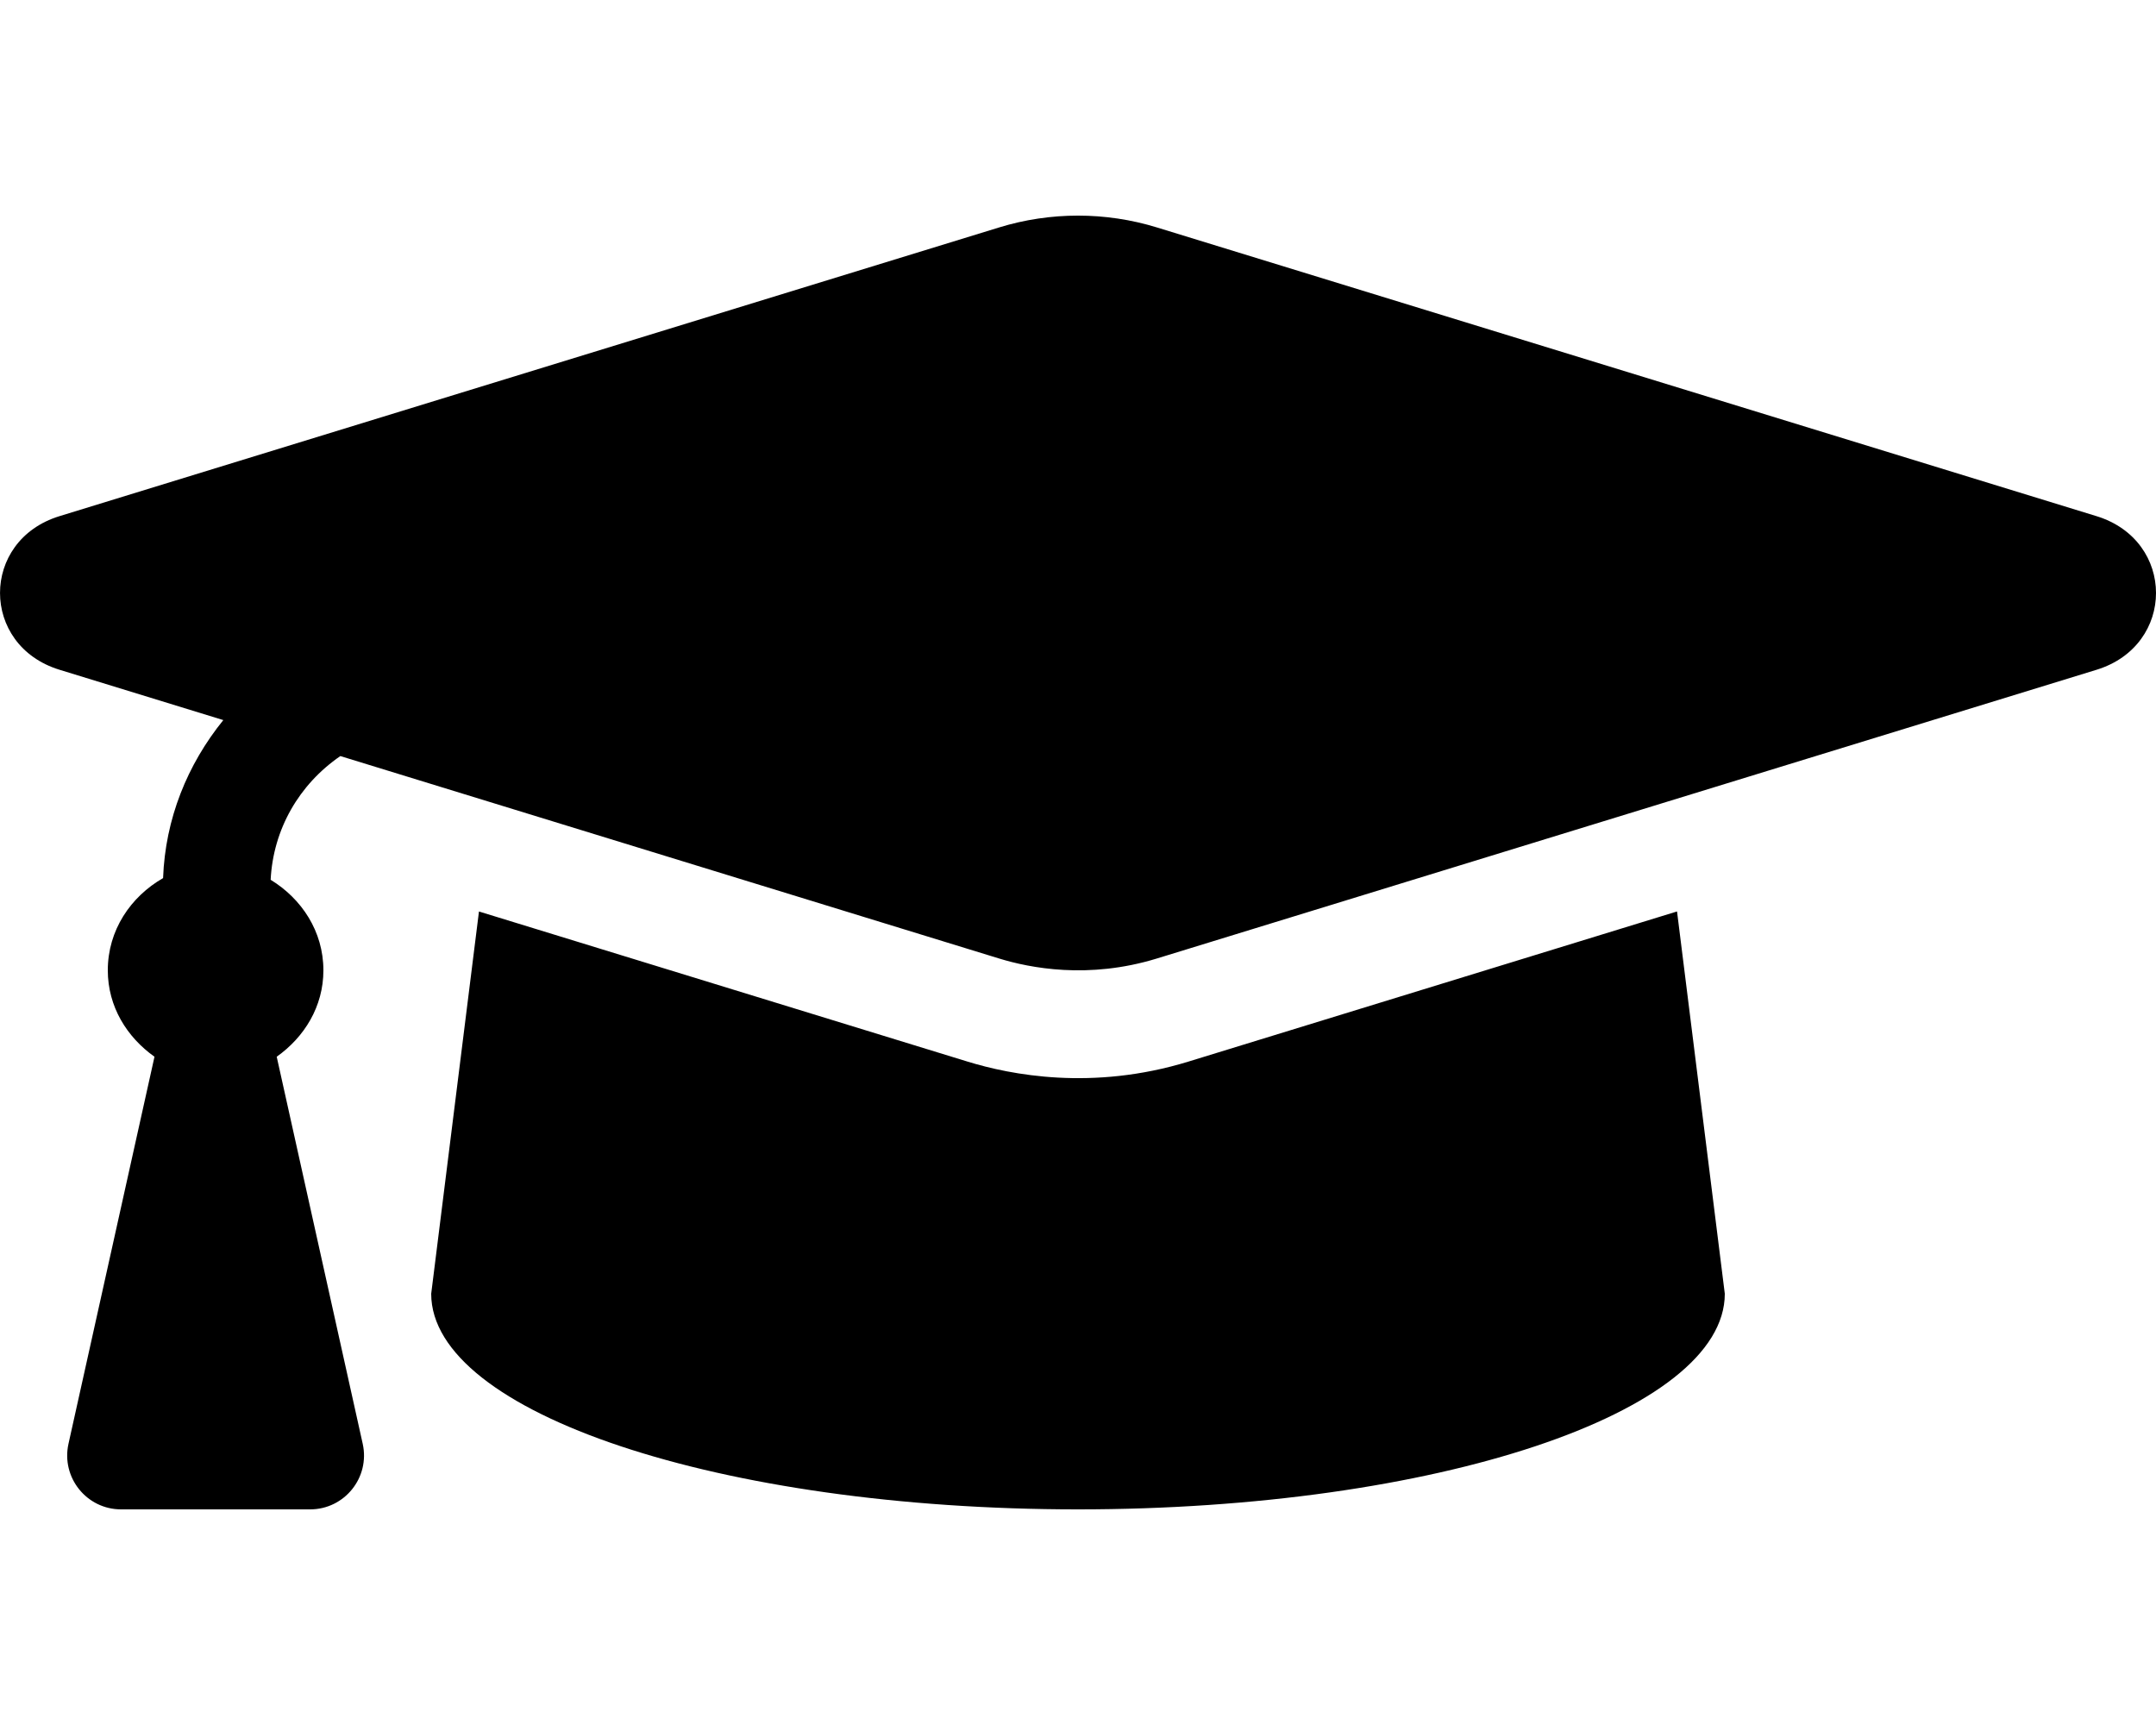
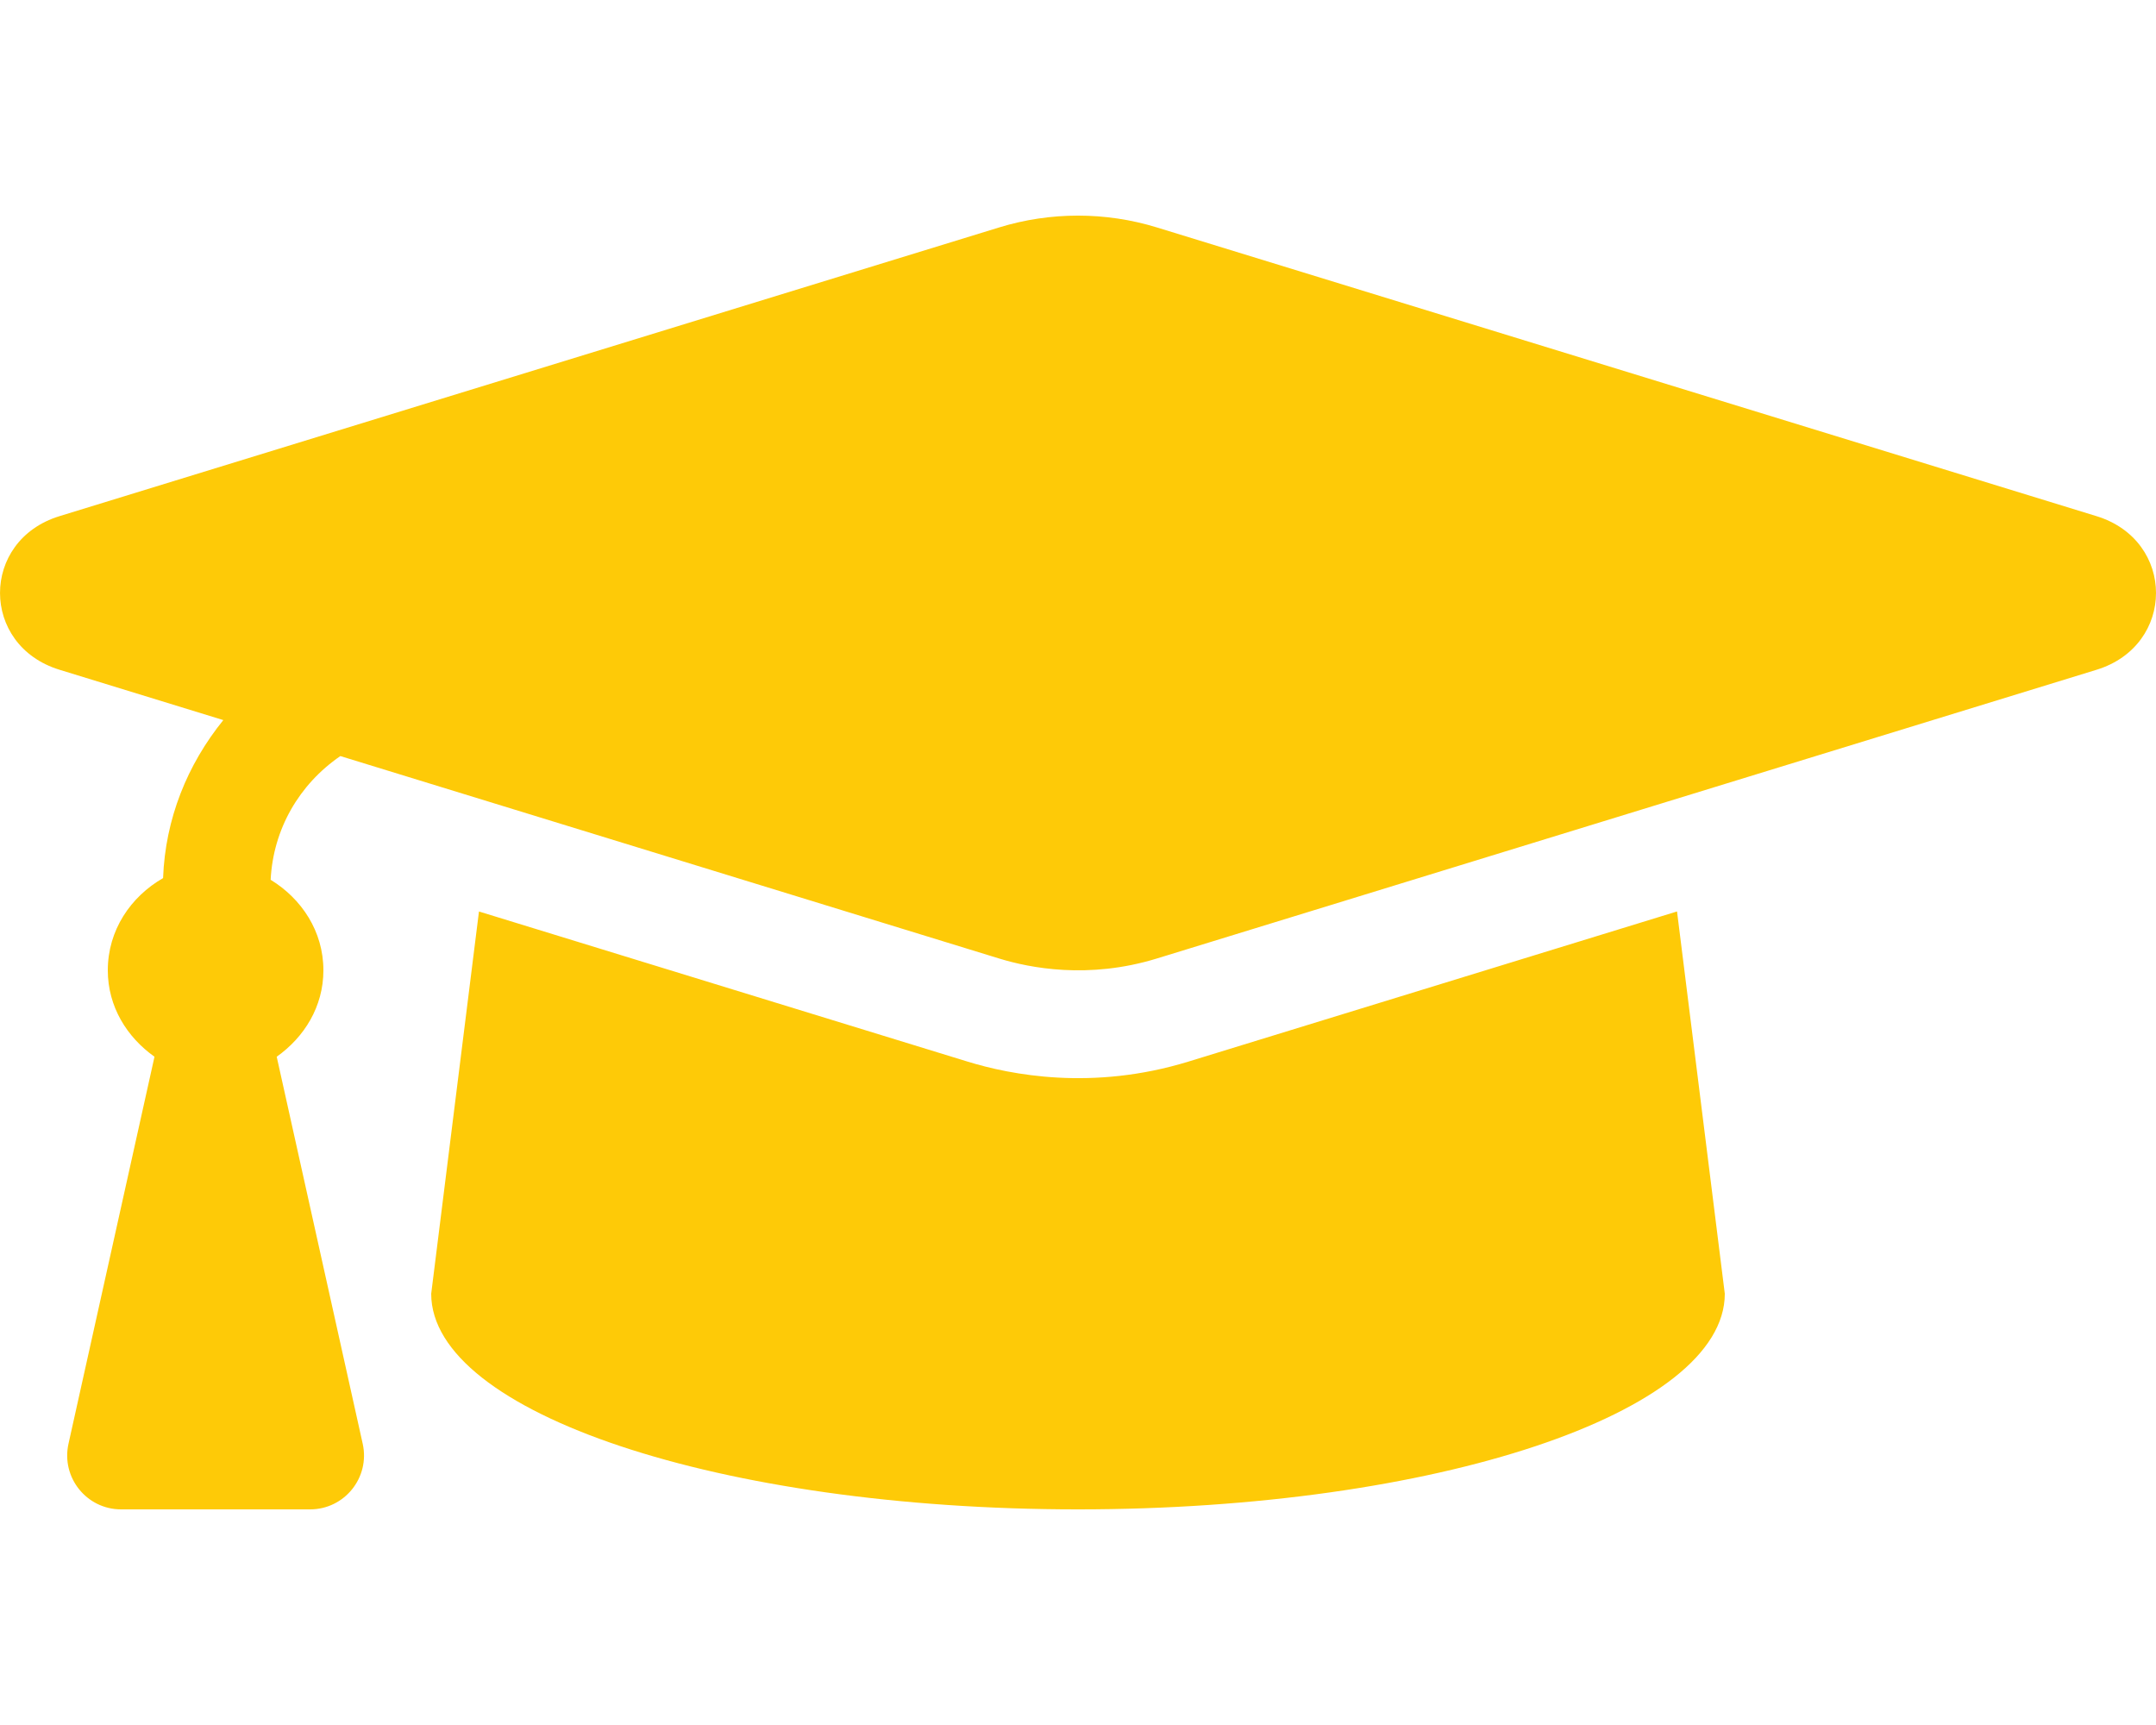
<svg xmlns="http://www.w3.org/2000/svg" aria-hidden="true" focusable="false" data-prefix="fas" data-icon="graduation-cap" class="svg-inline--fa fa-graduation-cap fa-w-20" role="img" viewBox="0 0 640 512">
-   <path fill="currentColor" d="M622.34 153.2L343.4 67.5c-15.2-4.67-31.6-4.67-46.79 0L17.66 153.2c-23.54 7.23-23.54 38.36 0 45.59l48.63 14.94c-10.67 13.19-17.23 29.28-17.88 46.9C38.78 266.15 32 276.11 32 288c0 10.78 5.68 19.85 13.86 25.65L20.33 428.53C18.11 438.52 25.71 448 35.94 448h56.11c10.24 0 17.84-9.48 15.62-19.47L82.14 313.65C90.32 307.85 96 298.78 96 288c0-11.57-6.47-21.25-15.66-26.87.76-15.02 8.44-28.3 20.69-36.72L296.6 284.5c9.06 2.78 26.44 6.25 46.79 0l278.95-85.7c23.55-7.24 23.55-38.36 0-45.6zM352.79 315.09c-28.53 8.76-52.84 3.92-65.59 0l-145.02-44.55L128 384c0 35.35 85.96 64 192 64s192-28.65 192-64l-14.18-113.47-145.03 44.56z" />
+   <path fill="#feca07" d="M622.34 153.2L343.4 67.5c-15.2-4.67-31.6-4.67-46.79 0L17.66 153.2c-23.54 7.23-23.54 38.36 0 45.59l48.63 14.94c-10.67 13.19-17.23 29.28-17.88 46.9C38.78 266.15 32 276.11 32 288c0 10.78 5.68 19.85 13.86 25.65L20.33 428.53C18.11 438.52 25.71 448 35.94 448h56.11c10.24 0 17.84-9.48 15.62-19.47L82.14 313.65C90.32 307.85 96 298.78 96 288c0-11.57-6.47-21.25-15.66-26.87.76-15.02 8.44-28.3 20.69-36.72L296.6 284.5c9.06 2.78 26.44 6.25 46.79 0l278.95-85.7c23.55-7.24 23.55-38.36 0-45.6zM352.79 315.09c-28.53 8.76-52.84 3.92-65.59 0l-145.02-44.55L128 384c0 35.35 85.96 64 192 64s192-28.65 192-64l-14.18-113.47-145.03 44.56z" />
</svg>
